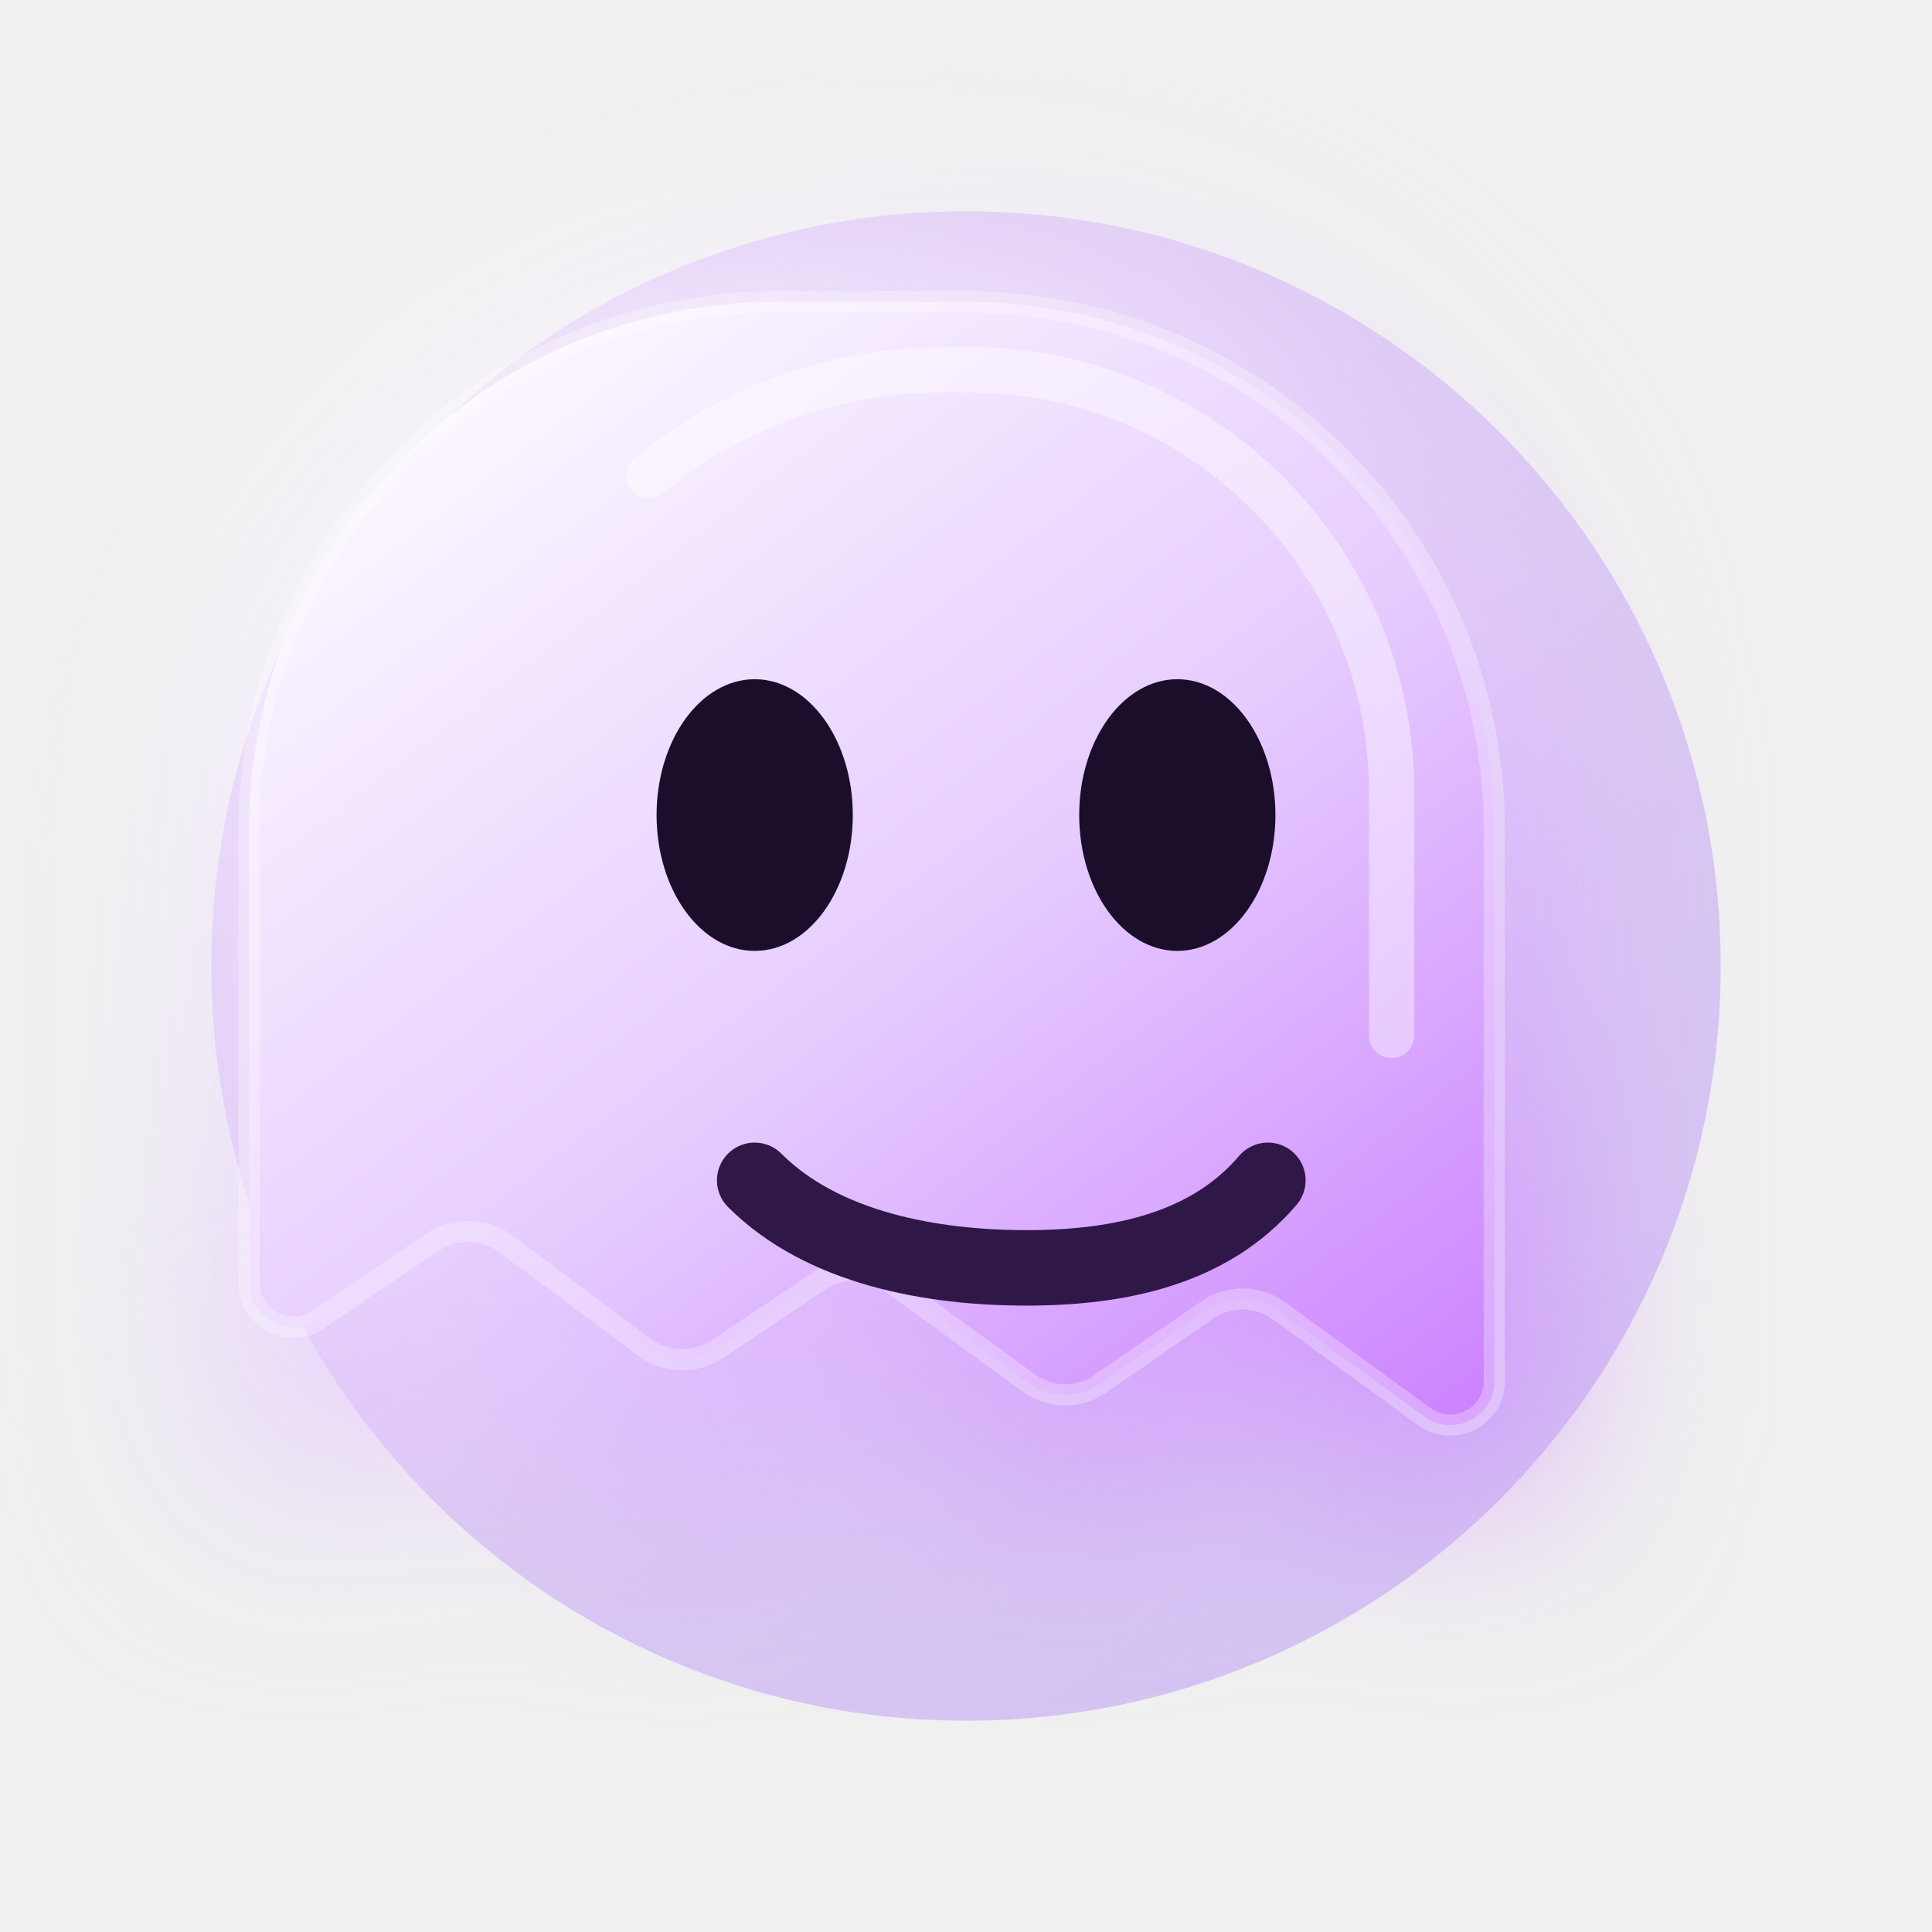
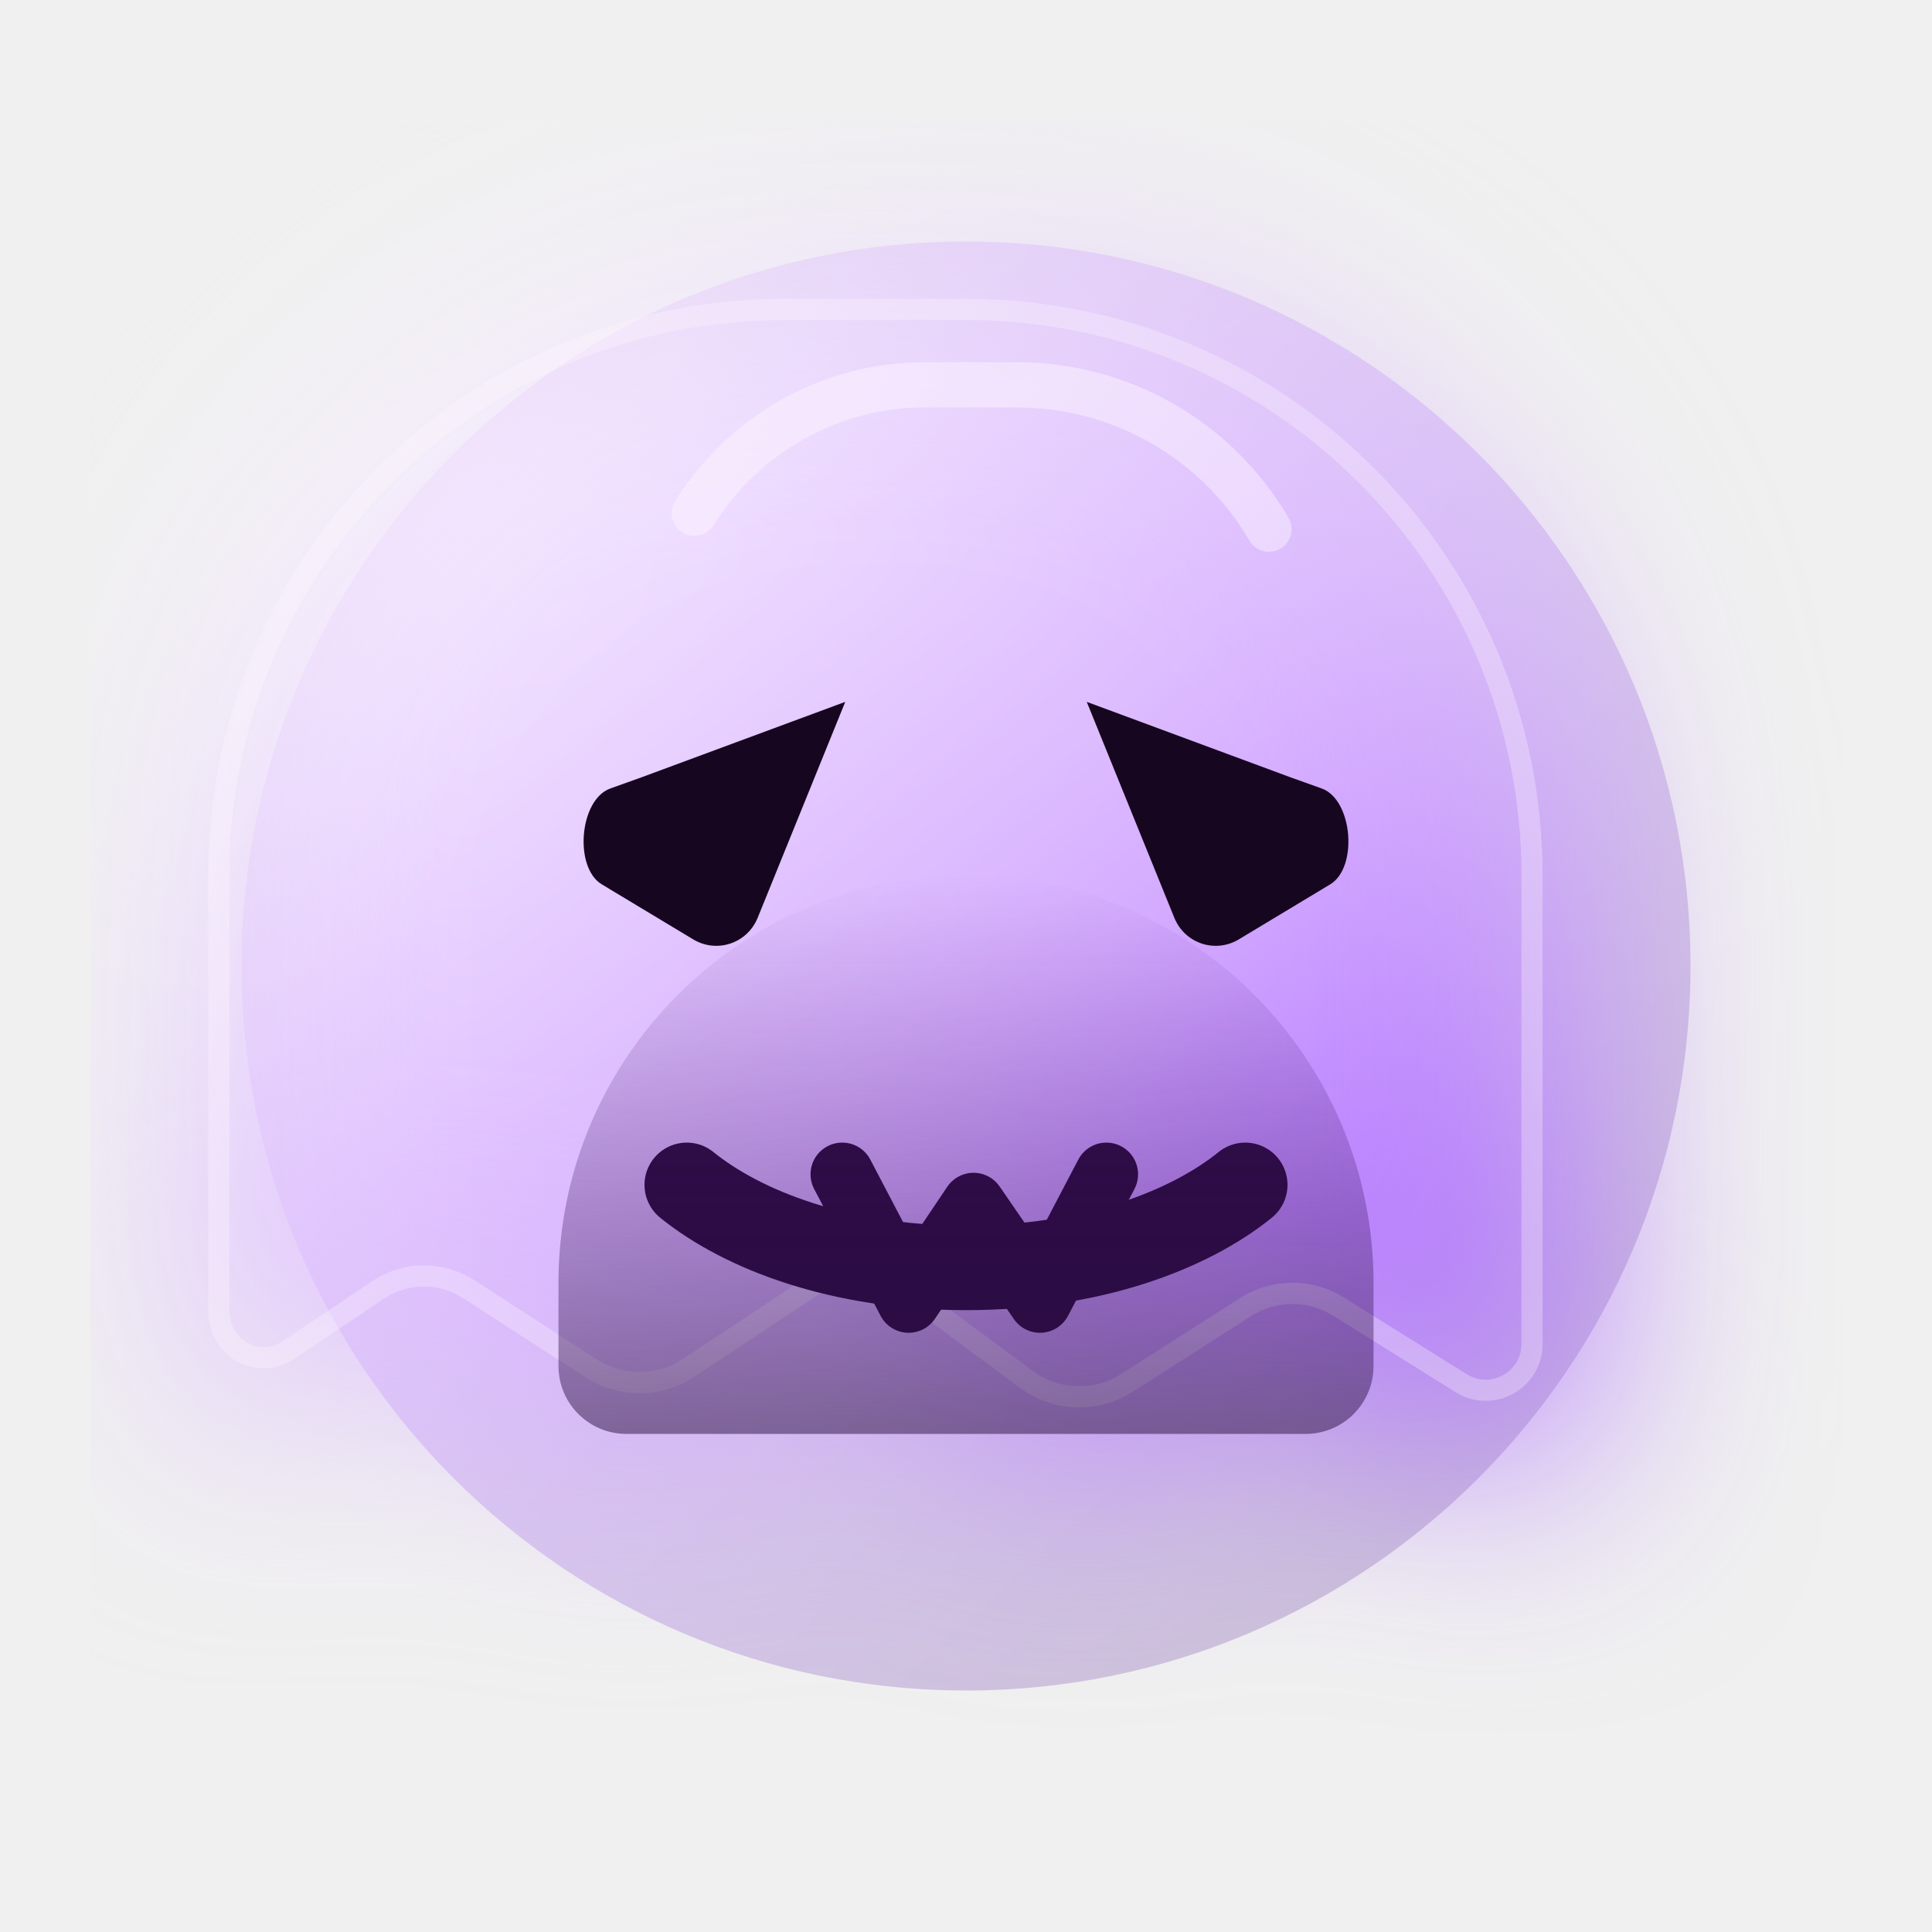
<svg xmlns="http://www.w3.org/2000/svg" width="128" height="128" viewBox="0 0 128 128" fill="none">
  <defs>
-     <linearGradient id="ghostBody" x1="26" y1="18" x2="98" y2="112" gradientUnits="userSpaceOnUse">
-       <stop stop-color="#FFFFFF" />
-       <stop offset="0.48" stop-color="#E6CCFF" />
-       <stop offset="1" stop-color="#C46CFF" />
+     <linearGradient id="bgGlow" x1="20" y1="16" x2="110" y2="116" gradientUnits="userSpaceOnUse">
+       <stop stop-color="#D28BFF" />
+       <stop offset="0.45" stop-color="#8E36FF" />
+       <stop offset="1" stop-color="#2C0E54" />
    </linearGradient>
-     <linearGradient id="ghostGlow" x1="22" y1="10" x2="108" y2="122" gradientUnits="userSpaceOnUse">
-       <stop stop-color="#B860FF" />
-       <stop offset="1" stop-color="#6A2DF2" />
+     <linearGradient id="ghostSkin" x1="28" y1="22" x2="96" y2="104" gradientUnits="userSpaceOnUse">
+       <stop stop-color="#FCF7FF" />
+       <stop offset="0.55" stop-color="#D7B0FF" />
+       <stop offset="1" stop-color="#9E55FF" />
    </linearGradient>
-     <filter id="softGlow" x="0" y="0" width="128" height="128" filterUnits="userSpaceOnUse" color-interpolation-filters="sRGB">
+     <linearGradient id="shadowFade" x1="64" y1="58" x2="64" y2="112" gradientUnits="userSpaceOnUse">
+       <stop stop-color="#4B157A" stop-opacity="0" />
+       <stop offset="1" stop-color="#14051F" stop-opacity="0.72" />
+     </linearGradient>
+     <filter id="glow" x="6" y="8" width="116" height="112" filterUnits="userSpaceOnUse" color-interpolation-filters="sRGB">
      <feFlood flood-opacity="0" result="BackgroundImageFix" />
      <feBlend mode="normal" in="SourceGraphic" in2="BackgroundImageFix" result="shape" />
-       <feGaussianBlur stdDeviation="7" result="effect1_foregroundBlur" />
+       <feGaussianBlur stdDeviation="8" result="effect1_foregroundBlur" />
    </filter>
  </defs>
-   <circle cx="64" cy="64" r="50" fill="url(#ghostGlow)" fill-opacity="0.24" />
-   <g filter="url(#softGlow)">
-     <path d="M64 18C84.434 18 101 34.566 101 55V94.5C101 97.814 97.191 99.72 94.518 97.711L84.75 90.365L73.513 98.069C71.808 99.237 69.546 99.183 67.898 97.935L58.625 90.906L47.978 98.031C46.212 99.213 43.898 99.16 42.187 97.901L32.75 90.961L21.776 97.963C19.072 99.687 15.5 97.745 15.5 94.539V55C15.5 34.566 32.066 18 52.5 18H64Z" fill="url(#ghostBody)" />
+   <circle cx="64" cy="64" r="48" fill="url(#bgGlow)" fill-opacity="0.22" />
+   <g filter="url(#glow)">
+     <path d="M64 18C86.091 18 104 35.909 104 58V93.2C104 96.647 100.176 98.696 97.316 96.776L87.662 90.293C86.102 89.245 84.076 89.255 82.527 90.32L74.069 96.13C72.356 97.307 70.083 97.246 68.435 95.98L59.068 88.78C57.59 87.644 55.548 87.588 54.011 88.643L44.945 94.861C43.303 95.988 41.136 96 39.48 94.892L30.48 88.864C28.938 87.832 26.913 87.849 25.389 88.908L18.739 93.526C15.868 95.521 12 93.465 12 89.968V58C12 35.909 29.909 18 52 18H64Z" fill="url(#ghostSkin)" />
  </g>
-   <path d="M64 20C83.33 20 99 35.67 99 55V91.5C99 93.881 96.286 95.253 94.365 93.855L84.728 86.843C83.322 85.82 81.426 85.796 79.995 86.784L72.889 91.688C71.457 92.675 69.561 92.651 68.155 91.626L58.966 84.929C57.584 83.921 55.71 83.886 54.291 84.84L47.574 89.358C46.083 90.36 44.109 90.313 42.669 89.24L33.534 82.431C32.087 81.352 30.096 81.307 28.602 82.32L21.07 87.425C19.13 88.741 16.5 87.35 16.5 84.988V55C16.5 35.67 32.17 20 51.5 20H64Z" fill="url(#ghostBody)" stroke="#FFFFFF" stroke-opacity="0.28" stroke-width="1.4" />
-   <ellipse cx="50" cy="54" rx="6.5" ry="9" fill="#1A0E2A" />
-   <ellipse cx="78" cy="54" rx="6.5" ry="9" fill="#1A0E2A" />
-   <path d="M50 78.2C54.533 82.733 61.8 84 68 84C74.2 84 80.133 82.733 84 78.2" stroke="#2F1848" stroke-width="5" stroke-linecap="round" />
-   <path d="M43 31.5C48.344 27.08 55.196 24.5 62.5 24.5H64.2C79.66 24.5 92.2 37.04 92.2 52.5V68.6" stroke="white" stroke-opacity="0.4" stroke-width="3" stroke-linecap="round" />
+   <path d="M64 20.5C84.711 20.5 101.5 37.289 101.5 58V89.037C101.5 91.449 98.853 92.916 96.806 91.639L88.673 86.561C86.788 85.384 84.402 85.397 82.53 86.593L74.665 91.621C72.613 92.933 69.959 92.841 68.002 91.391L59.858 85.359C58.078 84.041 55.657 83.977 53.811 85.201L45.631 90.619C43.676 91.914 41.135 91.928 39.166 90.656L31.052 85.411C29.221 84.226 26.86 84.247 25.048 85.462L19.138 89.43C17.089 90.805 14.5 89.337 14.5 86.87V58C14.5 37.289 31.289 20.5 52 20.5H64Z" stroke="#FFF7FF" stroke-opacity="0.3" stroke-width="1.4" />
+   <path d="M46 34C49.258 28.771 55.04 25.5 61.2 25.5H67.4C74.262 25.5 80.611 29.139 84.072 35.055" stroke="#FFF7FF" stroke-opacity="0.44" stroke-width="3" stroke-linecap="round" />
+   <path d="M42.5 51.5L56 46.5L50.2 60.8C49.51 62.501 47.495 63.181 45.923 62.234L39.868 58.589C38.021 57.477 38.375 52.998 40.423 52.243L42.5 51.5Z" fill="#16061F" />
+   <path d="M85.5 51.5L72 46.5L77.8 60.8C78.49 62.501 80.505 63.181 82.077 62.234L88.132 58.589C89.979 57.477 89.625 52.998 87.577 52.243L85.5 51.5Z" fill="#16061F" />
+   <path d="M45.5 78.5C49.234 81.52 55.706 84 64 84C72.294 84 78.766 81.52 82.5 78.5" stroke="#2A0B40" stroke-width="5.6" stroke-linecap="round" />
+   <path d="M55.8 77.8L60.2 86.2L64.5 79.8L68.9 86.2L73.3 77.8" stroke="#2A0B40" stroke-width="4.2" stroke-linecap="round" stroke-linejoin="round" />
+   <path d="M64 58C78.912 58 91 70.088 91 85V90.5C91 92.985 88.985 95 86.5 95H41.5C39.015 95 37 92.985 37 90.5V85C37 70.088 49.088 58 64 58Z" fill="url(#shadowFade)" />
</svg>
